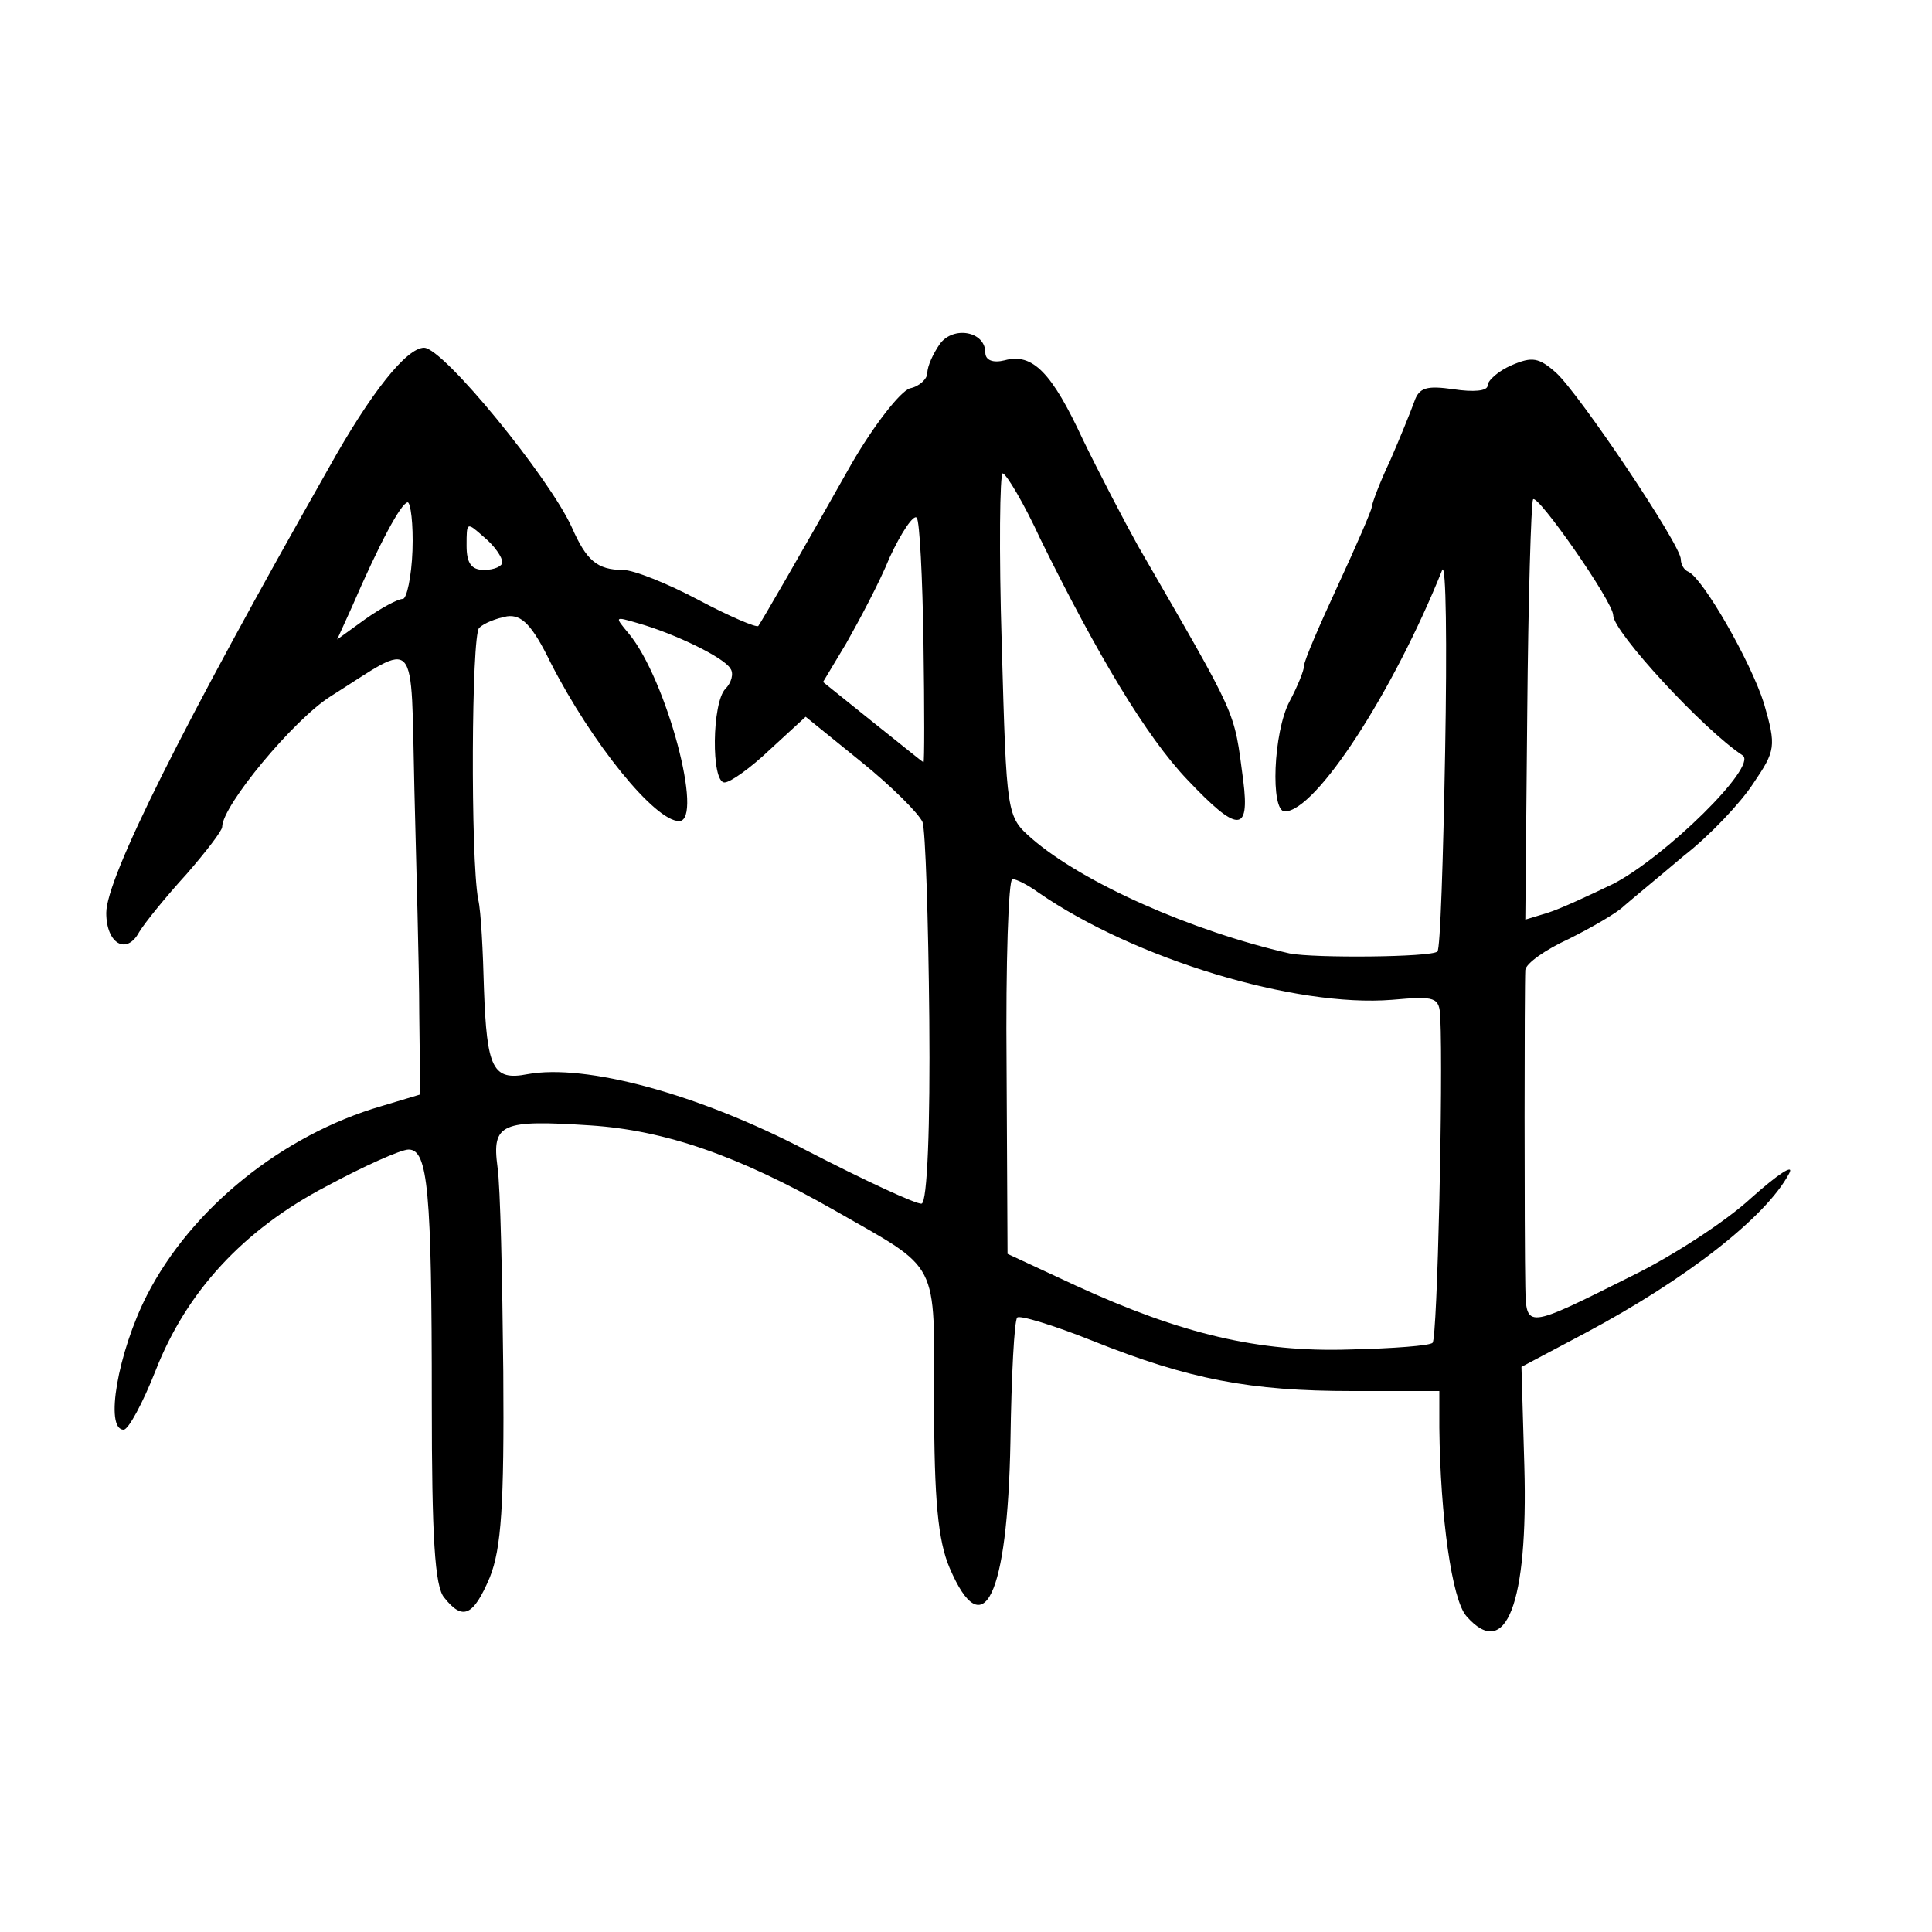
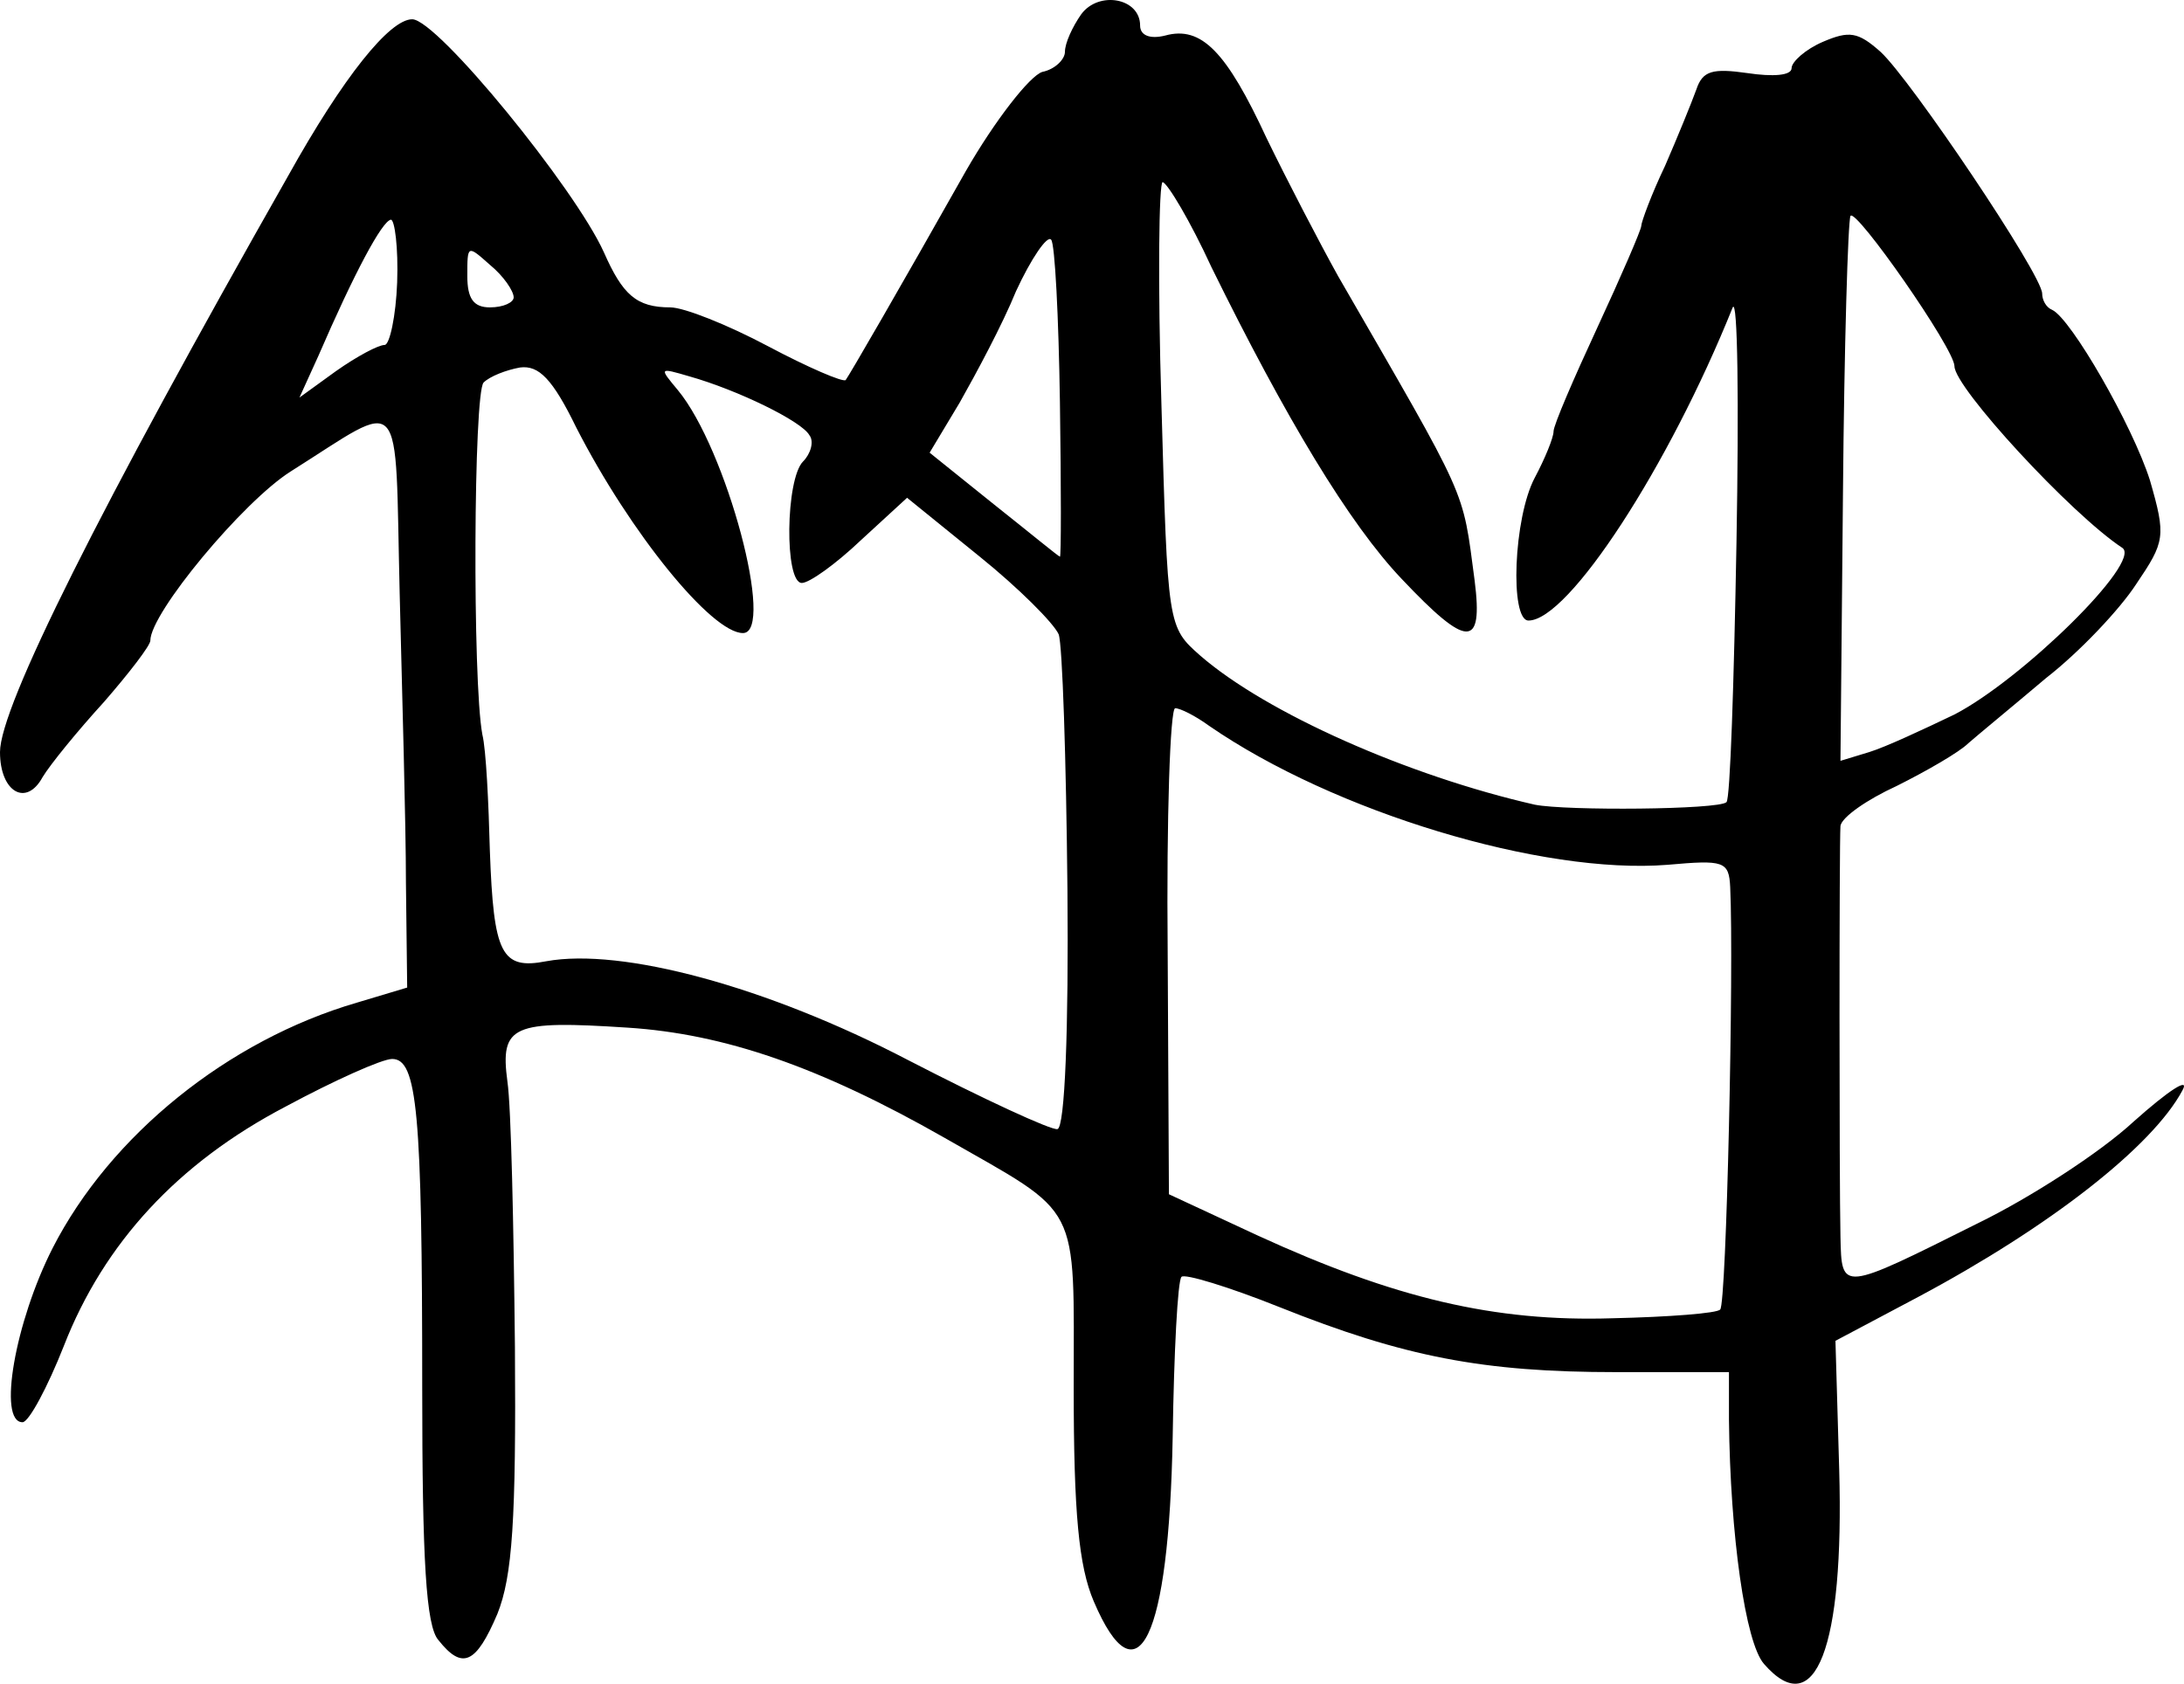
- <svg xmlns="http://www.w3.org/2000/svg" width="200" height="200" viewBox="0 0 2000 2000">
-   <path d="M1518 1673c-15-17-27-103-28-195v-38h-90c-106 0-169-12-269-52-40-16-76-27-78-24-3 3-6 60-7 128-3 161-28 213-63 131-12-28-16-71-16-170 0-151 7-137-103-200-100-57-176-83-253-88-92-6-102-2-96 43 3 20 5 116 6 212 1 138-2 183-14 213-17 40-28 45-47 21-10-11-13-64-13-202 0-220-4-262-24-262-8 0-46 17-85 38-86 45-145 109-177 191-13 33-28 61-33 61-20 0-6-80 24-139 46-90 140-166 243-196l40-12-1-84c0-46-3-150-5-231-4-165 5-155-87-97-38 24-112 113-112 135 0 4-17 26-37 49-21 23-43 50-49 60-13 24-34 12-34-20 0-36 79-194 230-460 44-79 81-125 99-125 20 0 130 135 153 186 15 34 26 44 53 44 11 0 46 14 78 31s60 29 62 27c3-4 43-73 96-167 23-40 51-76 61-79 10-2 18-10 18-16 0-7 6-20 13-30 14-19 47-13 47 9 0 8 8 11 20 8 29-8 49 13 81 82 16 33 42 83 57 110 105 182 99 168 109 243 7 55-6 54-58-1-42-44-93-129-152-249-17-37-35-67-39-68-3 0-4 80-1 177 5 178 5 178 31 201 53 46 166 96 267 119 25 5 147 4 153-2 3-2 6-96 8-207 2-112 1-196-3-188-51 127-131 250-163 250-15 0-12-82 5-114 8-15 15-32 15-37s16-42 35-83 35-78 35-81 8-25 19-48c10-23 21-50 25-61 5-15 13-17 41-13 20 3 35 2 35-4 0-5 11-15 25-21 21-9 28-8 46 8 24 22 129 178 129 193 0 5 3 11 8 13 15 7 64 92 78 136 13 45 12 49-11 83-13 20-45 54-72 75-26 22-54 45-62 52-7 7-33 22-57 34-24 11-44 25-45 32-1 15-1 281 0 328 1 44 0 44 110-11 41-20 97-56 124-81 28-25 45-36 39-25-24 45-106 109-211 165l-66 35 3 103c4 142-19 202-60 155m-35-283c5-4 11-273 8-337-1-21-5-22-50-18-100 8-266-42-366-111-11-8-23-14-27-14s-7 87-6 194l1 194 71 33c109 50 189 69 283 66 45-1 84-4 86-7m-521-335c-1-104-4-196-7-204-4-9-32-37-63-62l-58-47-37 34c-20 19-41 34-47 34-14 0-13-83 1-97 6-6 9-16 5-21-6-11-57-36-96-47-24-7-24-7-9 11 39 47 78 194 52 194-25 0-90-80-133-164-19-39-30-50-45-48-11 2-24 7-29 12-8 8-9 238-1 281 3 12 5 55 6 93 3 82 9 95 45 88 60-11 176 20 289 79 60 31 114 56 119 55 6-1 9-81 8-191m708-140c54-28 150-122 134-133-41-27-134-128-134-145 0-14-79-127-83-120-2 4-5 104-6 221l-2 214 23-7c13-4 43-18 68-30M956 666c-1-68-4-127-7-130-3-4-16 15-28 41-11 27-32 66-45 89l-24 40 51 41c29 23 52 42 53 42 1 1 1-55 0-123m-539-46c4 0 9-23 10-50 1-28-2-50-5-50-7 1-29 42-58 109l-15 33 29-21c17-12 34-21 39-21m103-38c0-5-8-17-19-26-18-16-18-16-18 9 0 18 5 25 18 25 11 0 19-4 19-8" />
+ <svg xmlns="http://www.w3.org/2000/svg" width="174.32" height="134.414" viewBox="0 0 1743.202 1344.142">
+   <path d="M1408 1328.383c-15-17-27-103-28-195v-38h-90c-106 0-169-12-269-52-40-16-76-27-78-24-3 3-6 60-7 128-3 161-28 213-63 131-12-28-16-71-16-170 0-151 7-137-103-200-100-57-176-83-253-88-92-6-102-2-96 43 3 20 5 116 6 212 1 138-2 183-14 213-17 40-28 45-47 21-10-11-13-64-13-202 0-220-4-262-24-262-8 0-46 17-85 38-86 45-145 109-177 191-13 33-28 61-33 61-20 0-6-80 24-139 46-90 140-166 243-196l40-12-1-84c0-46-3-150-5-231-4-165 5-155-87-97-38 24-112 113-112 135 0 4-17 26-37 49-21 23-43 50-49 60-13 24-34 12-34-20 0-36 79-194 230-460 44-79 81-125 99-125 20 0 130 135 153 186 15 34 26 44 53 44 11 0 46 14 78 31s60 29 62 27c3-4 43-73 96-167 23-40 51-76 61-79 10-2 18-10 18-16 0-7 6-20 13-30 14-19 47-13 47 9 0 8 8 11 20 8 29-8 49 13 81 82 16 33 42 83 57 110 105 182 99 168 109 243 7 55-6 54-58-1-42-44-93-129-152-249-17-37-35-67-39-68-3 0-4 80-1 177 5 178 5 178 31 201 53 46 166 96 267 119 25 5 147 4 153-2 3-2 6-96 8-207 2-112 1-196-3-188-51 127-131 250-163 250-15 0-12-82 5-114 8-15 15-32 15-37s16-42 35-83 35-78 35-81 8-25 19-48c10-23 21-50 25-61 5-15 13-17 41-13 20 3 35 2 35-4 0-5 11-15 25-21 21-9 28-8 46 8 24 22 129 178 129 193 0 5 3 11 8 13 15 7 64 92 78 136 13 45 12 49-11 83-13 20-45 54-72 75-26 22-54 45-62 52-7 7-33 22-57 34-24 11-44 25-45 32-1 15-1 281 0 328 1 44 0 44 110-11 41-20 97-56 124-81 28-25 45-36 39-25-24 45-106 109-211 165l-66 35 3 103c4 142-19 202-60 155m-35-283c5-4 11-273 8-337-1-21-5-22-50-18-100 8-266-42-366-111-11-8-23-14-27-14s-7 87-6 194l1 194 71 33c109 50 189 69 283 66 45-1 84-4 86-7m-521-335c-1-104-4-196-7-204-4-9-32-37-63-62l-58-47-37 34c-20 19-41 34-47 34-14 0-13-83 1-97 6-6 9-16 5-21-6-11-57-36-96-47-24-7-24-7-9 11 39 47 78 194 52 194-25 0-90-80-133-164-19-39-30-50-45-48-11 2-24 7-29 12-8 8-9 238-1 281 3 12 5 55 6 93 3 82 9 95 45 88 60-11 176 20 289 79 60 31 114 56 119 55 6-1 9-81 8-191m708-140c54-28 150-122 134-133-41-27-134-128-134-145 0-14-79-127-83-120-2 4-5 104-6 221l-2 214 23-7c13-4 43-18 68-30m-714-249c-1-68-4-127-7-130-3-4-16 15-28 41-11 27-32 66-45 89l-24 40 51 41c29 23 52 42 53 42 1 1 1-55 0-123m-539-46c4 0 9-23 10-50 1-28-2-50-5-50-7 1-29 42-58 109l-15 33 29-21c17-12 34-21 39-21m103-38c0-5-8-17-19-26-18-16-18-16-18 9 0 18 5 25 18 25 11 0 19-4 19-8" />
</svg>
